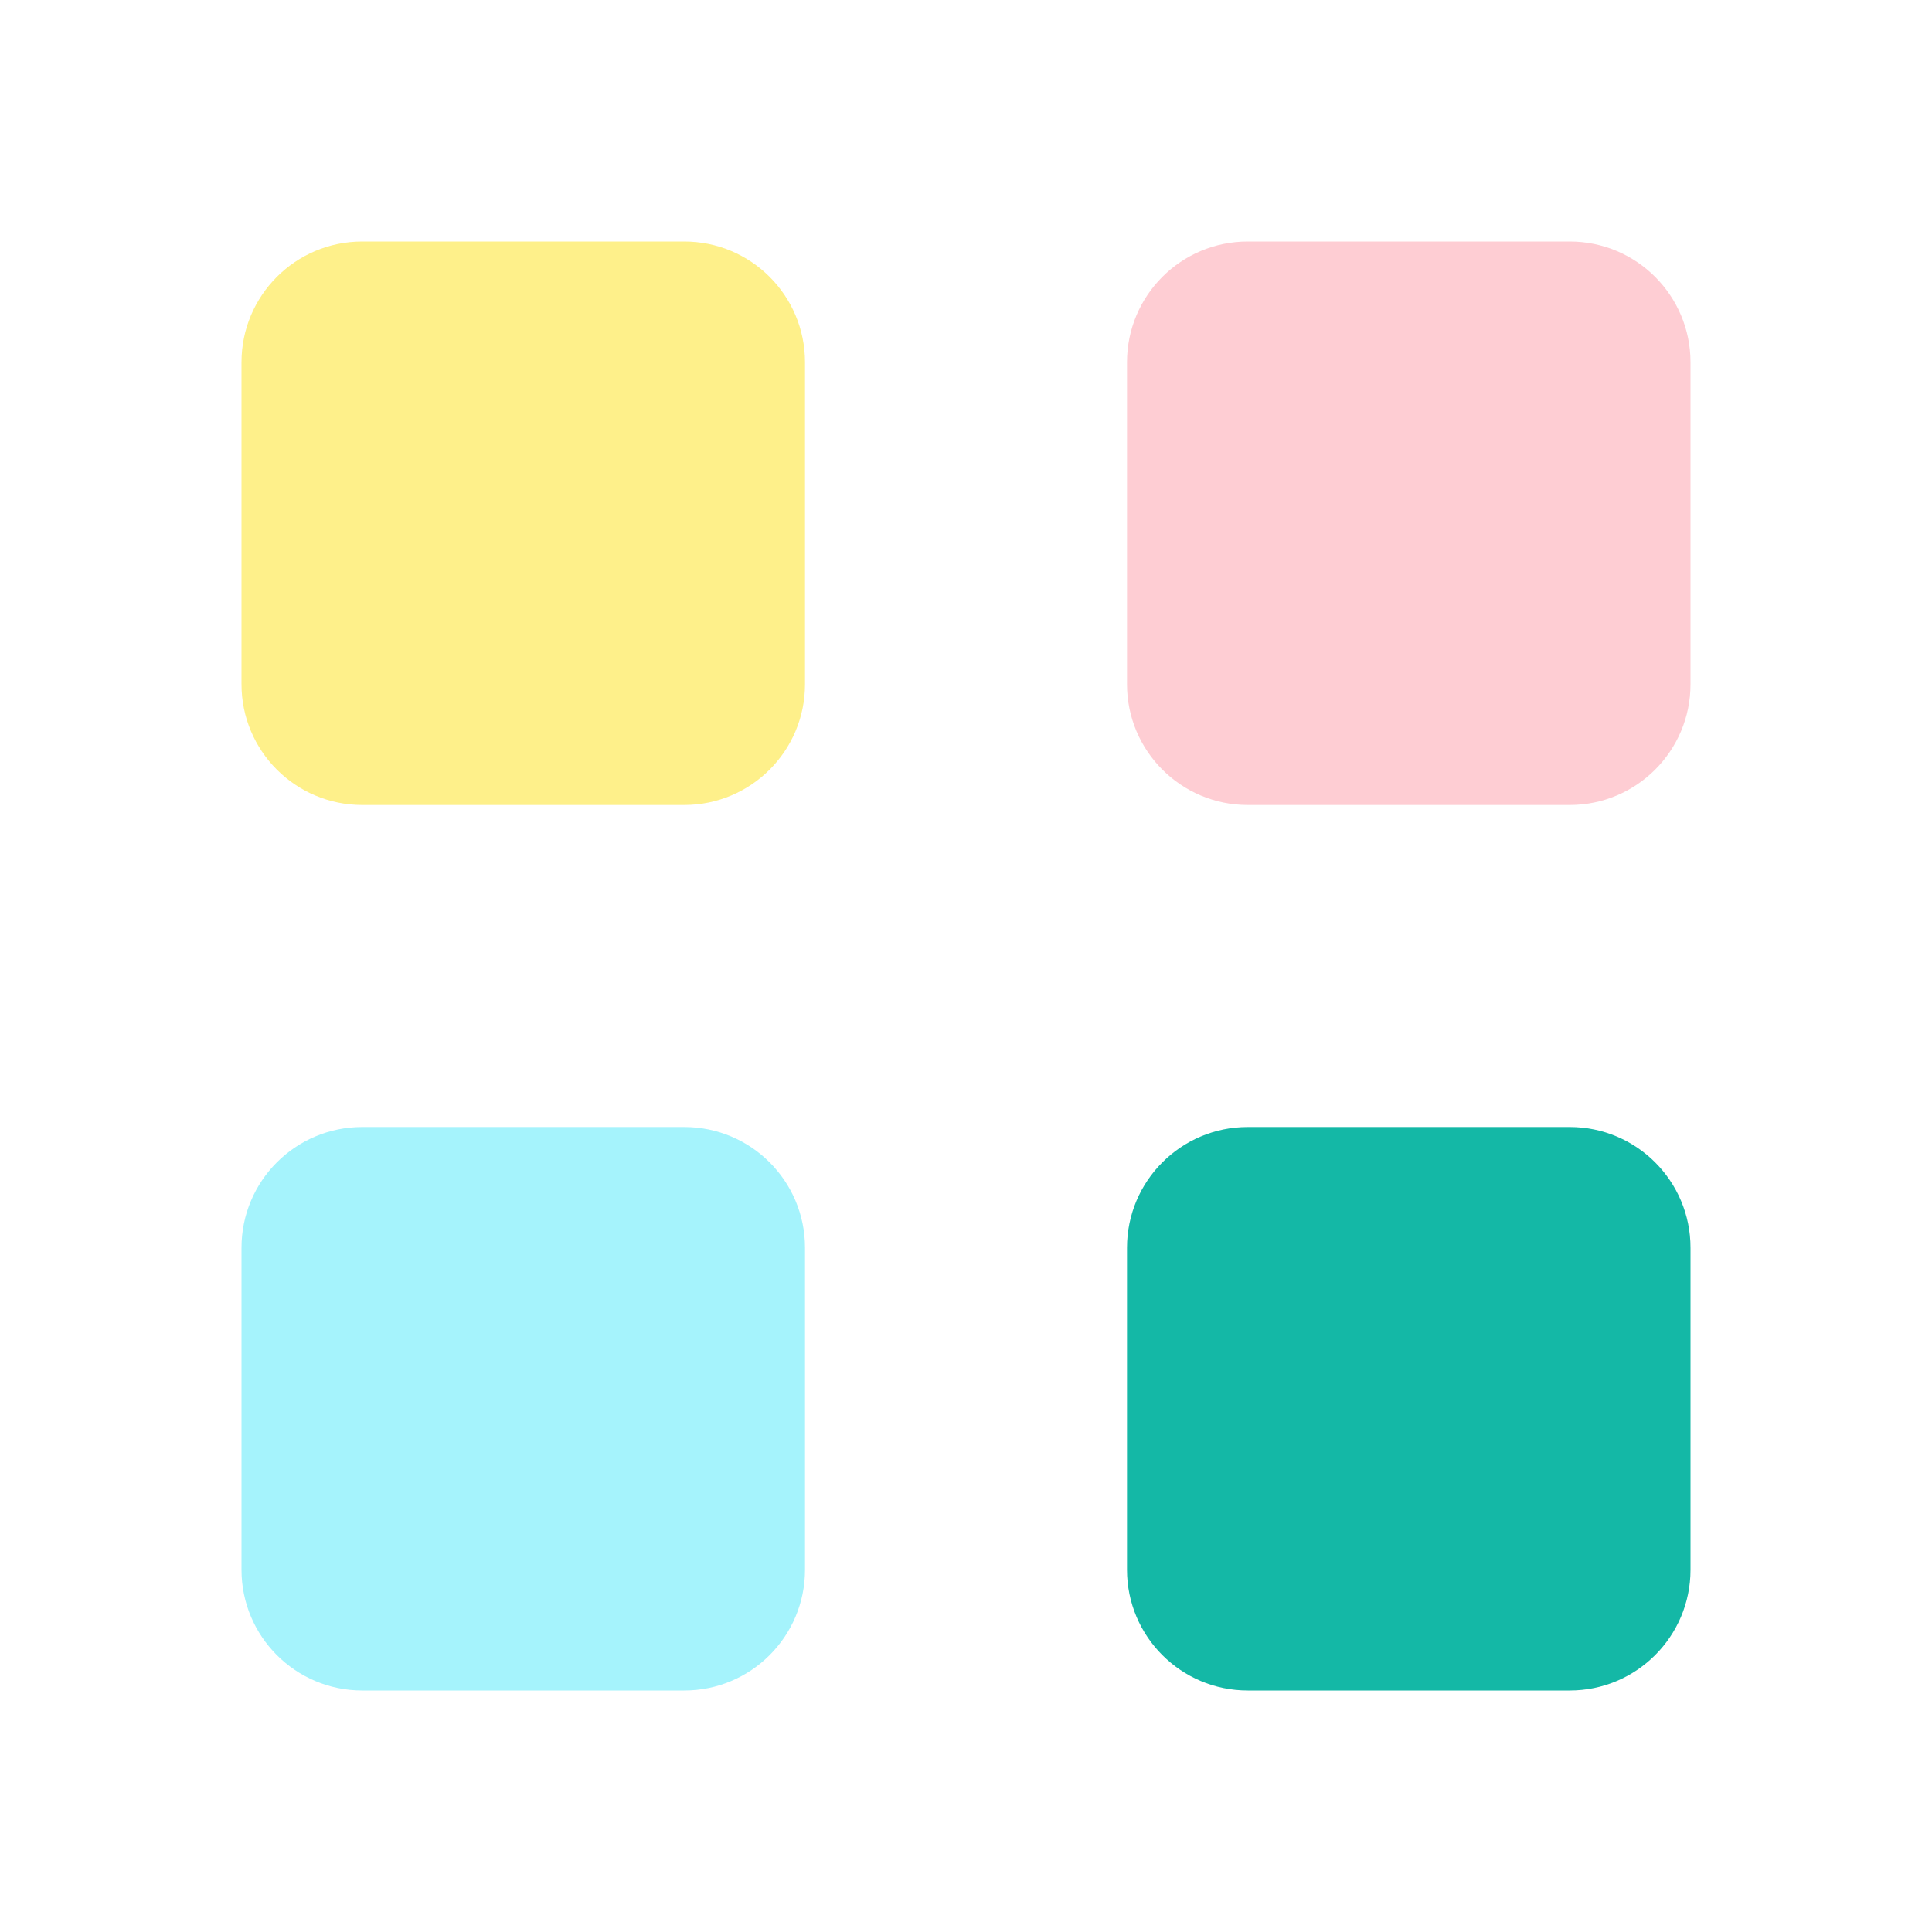
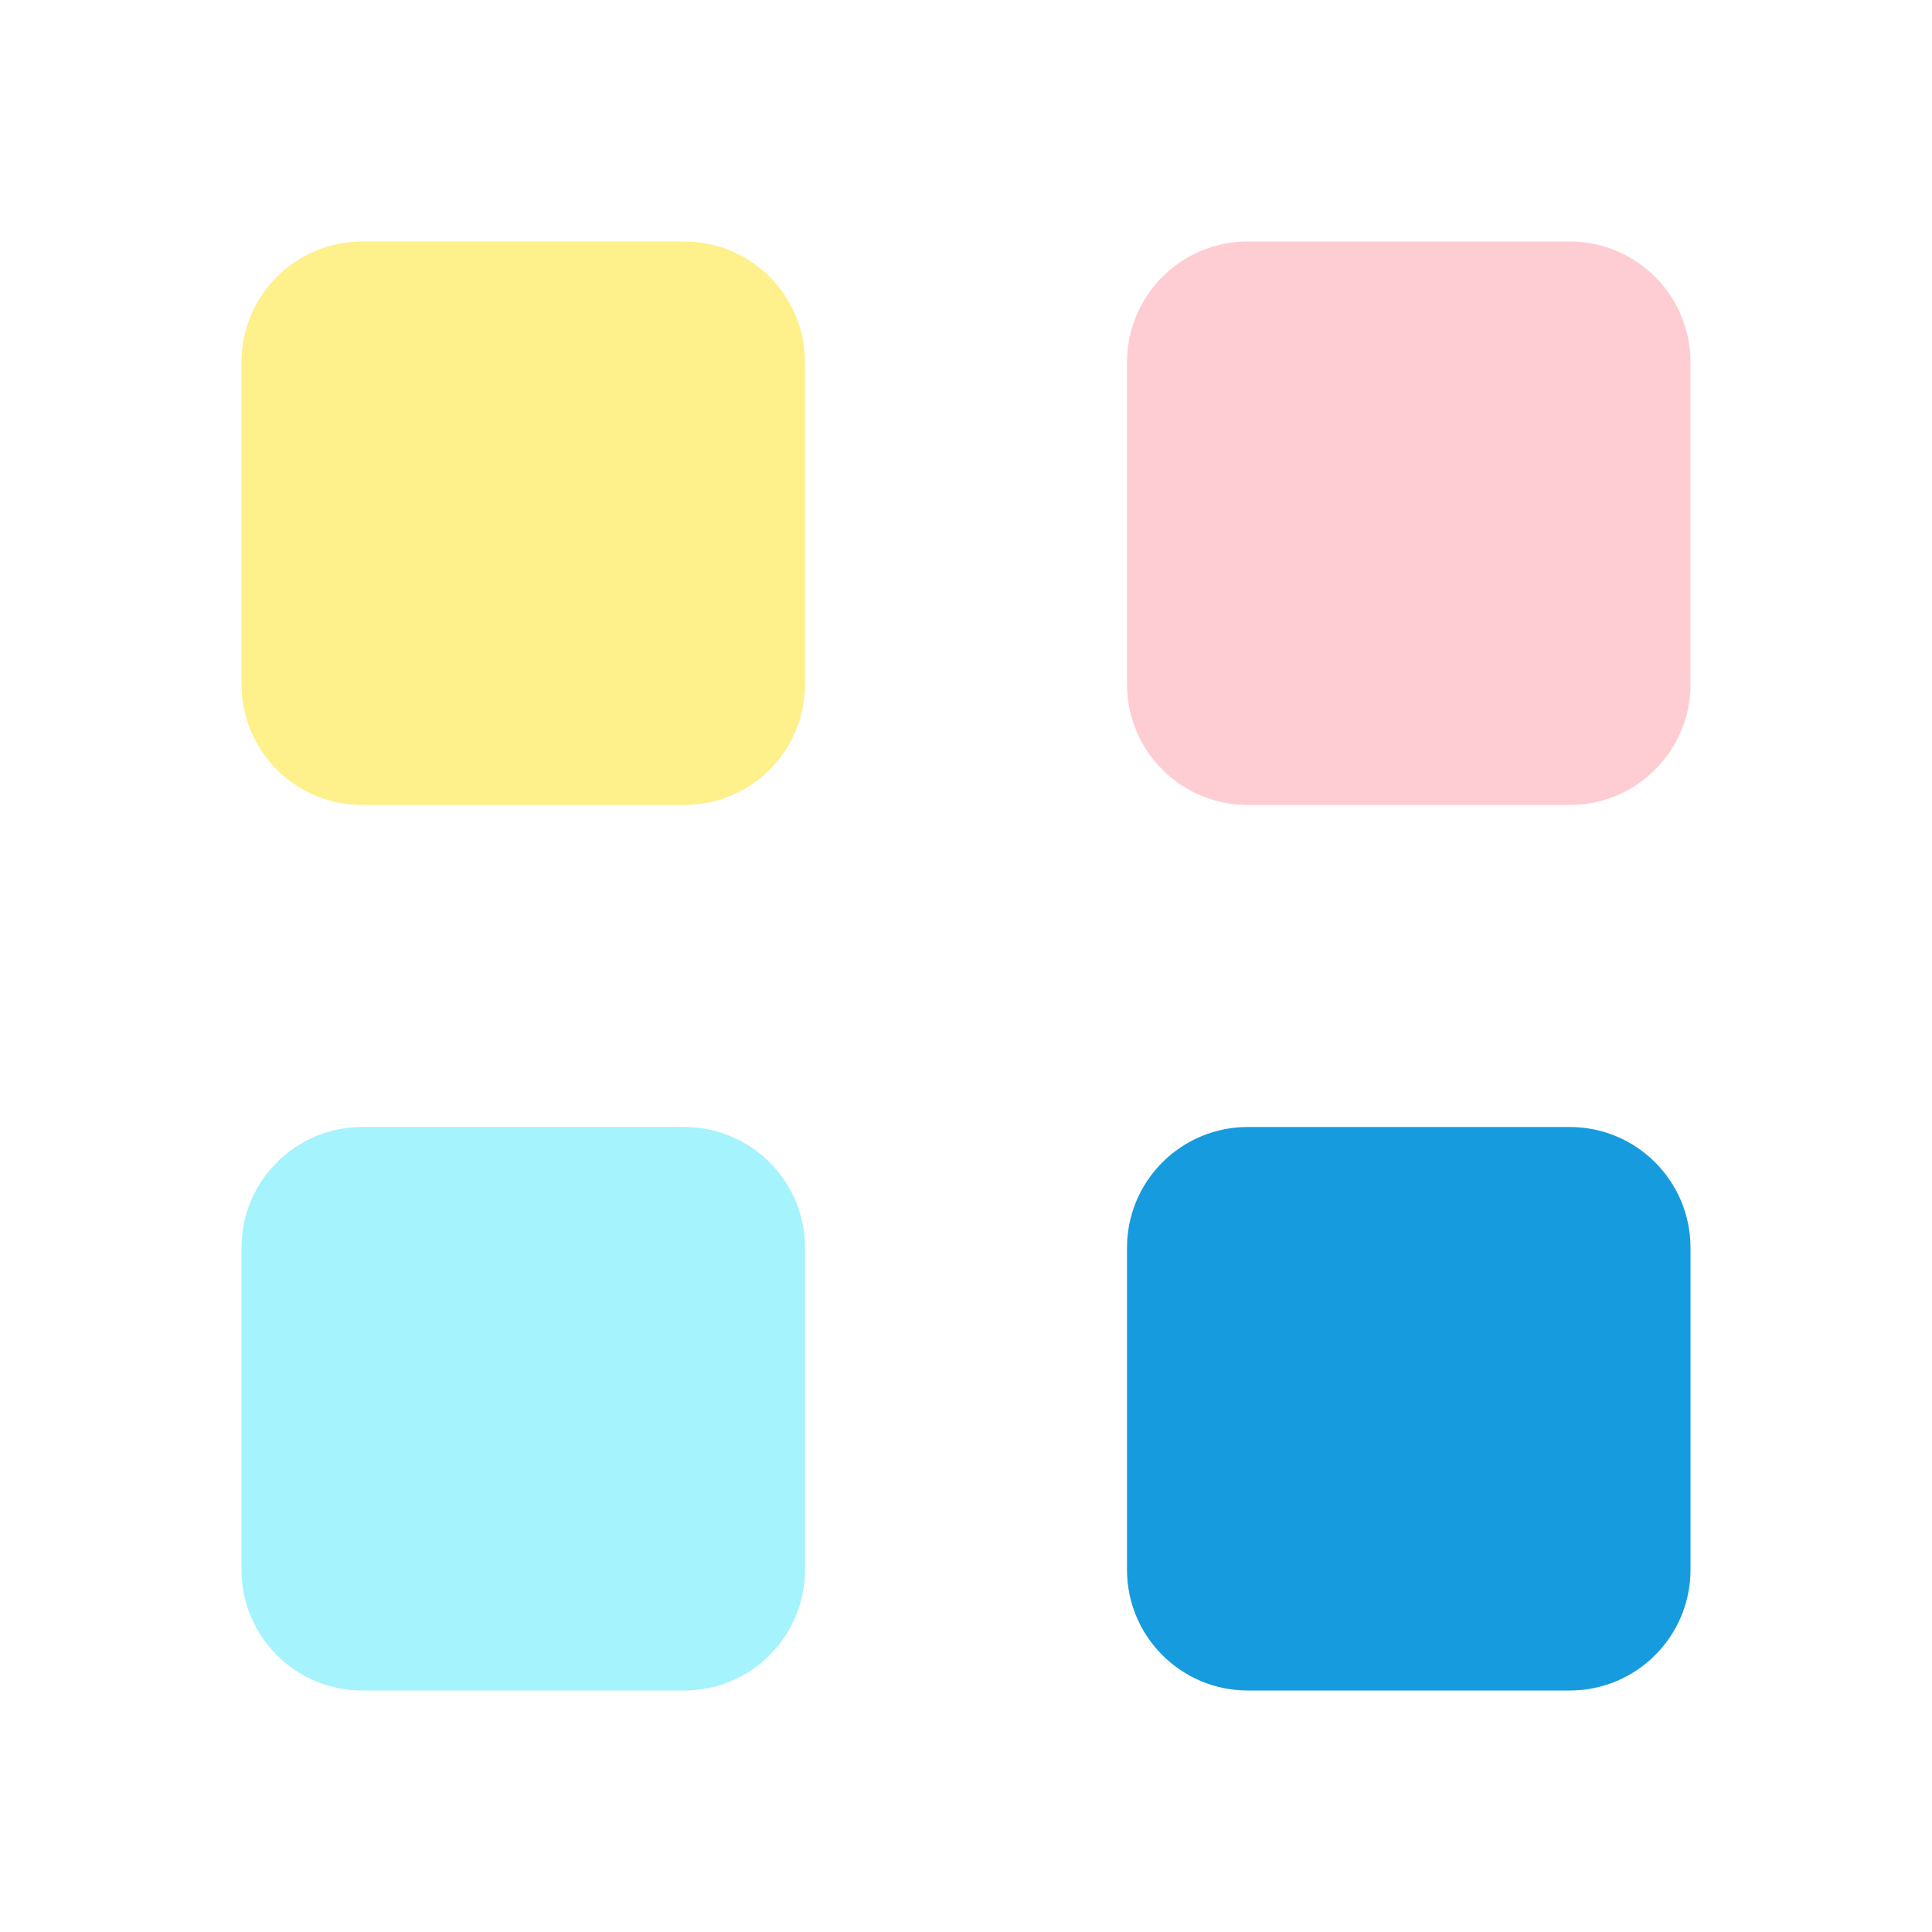
<svg xmlns="http://www.w3.org/2000/svg" viewBox="0 0 24 24" fill="none">
  <rect x="3" y="3" width="7" height="7" rx="1.5" fill="#fef08a" />
  <rect x="14" y="3" width="7" height="7" rx="1.5" fill="#fecdd3" />
  <rect x="3" y="14" width="7" height="7" rx="1.5" fill="#a5f3fc" />
-   <rect x="14" y="14" width="7" height="7" rx="1.5" fill="#14b8a6" />
+   <rect x="14" y="14" width="7" height="7" rx="1.5" fill="#169bde" />
</svg>
